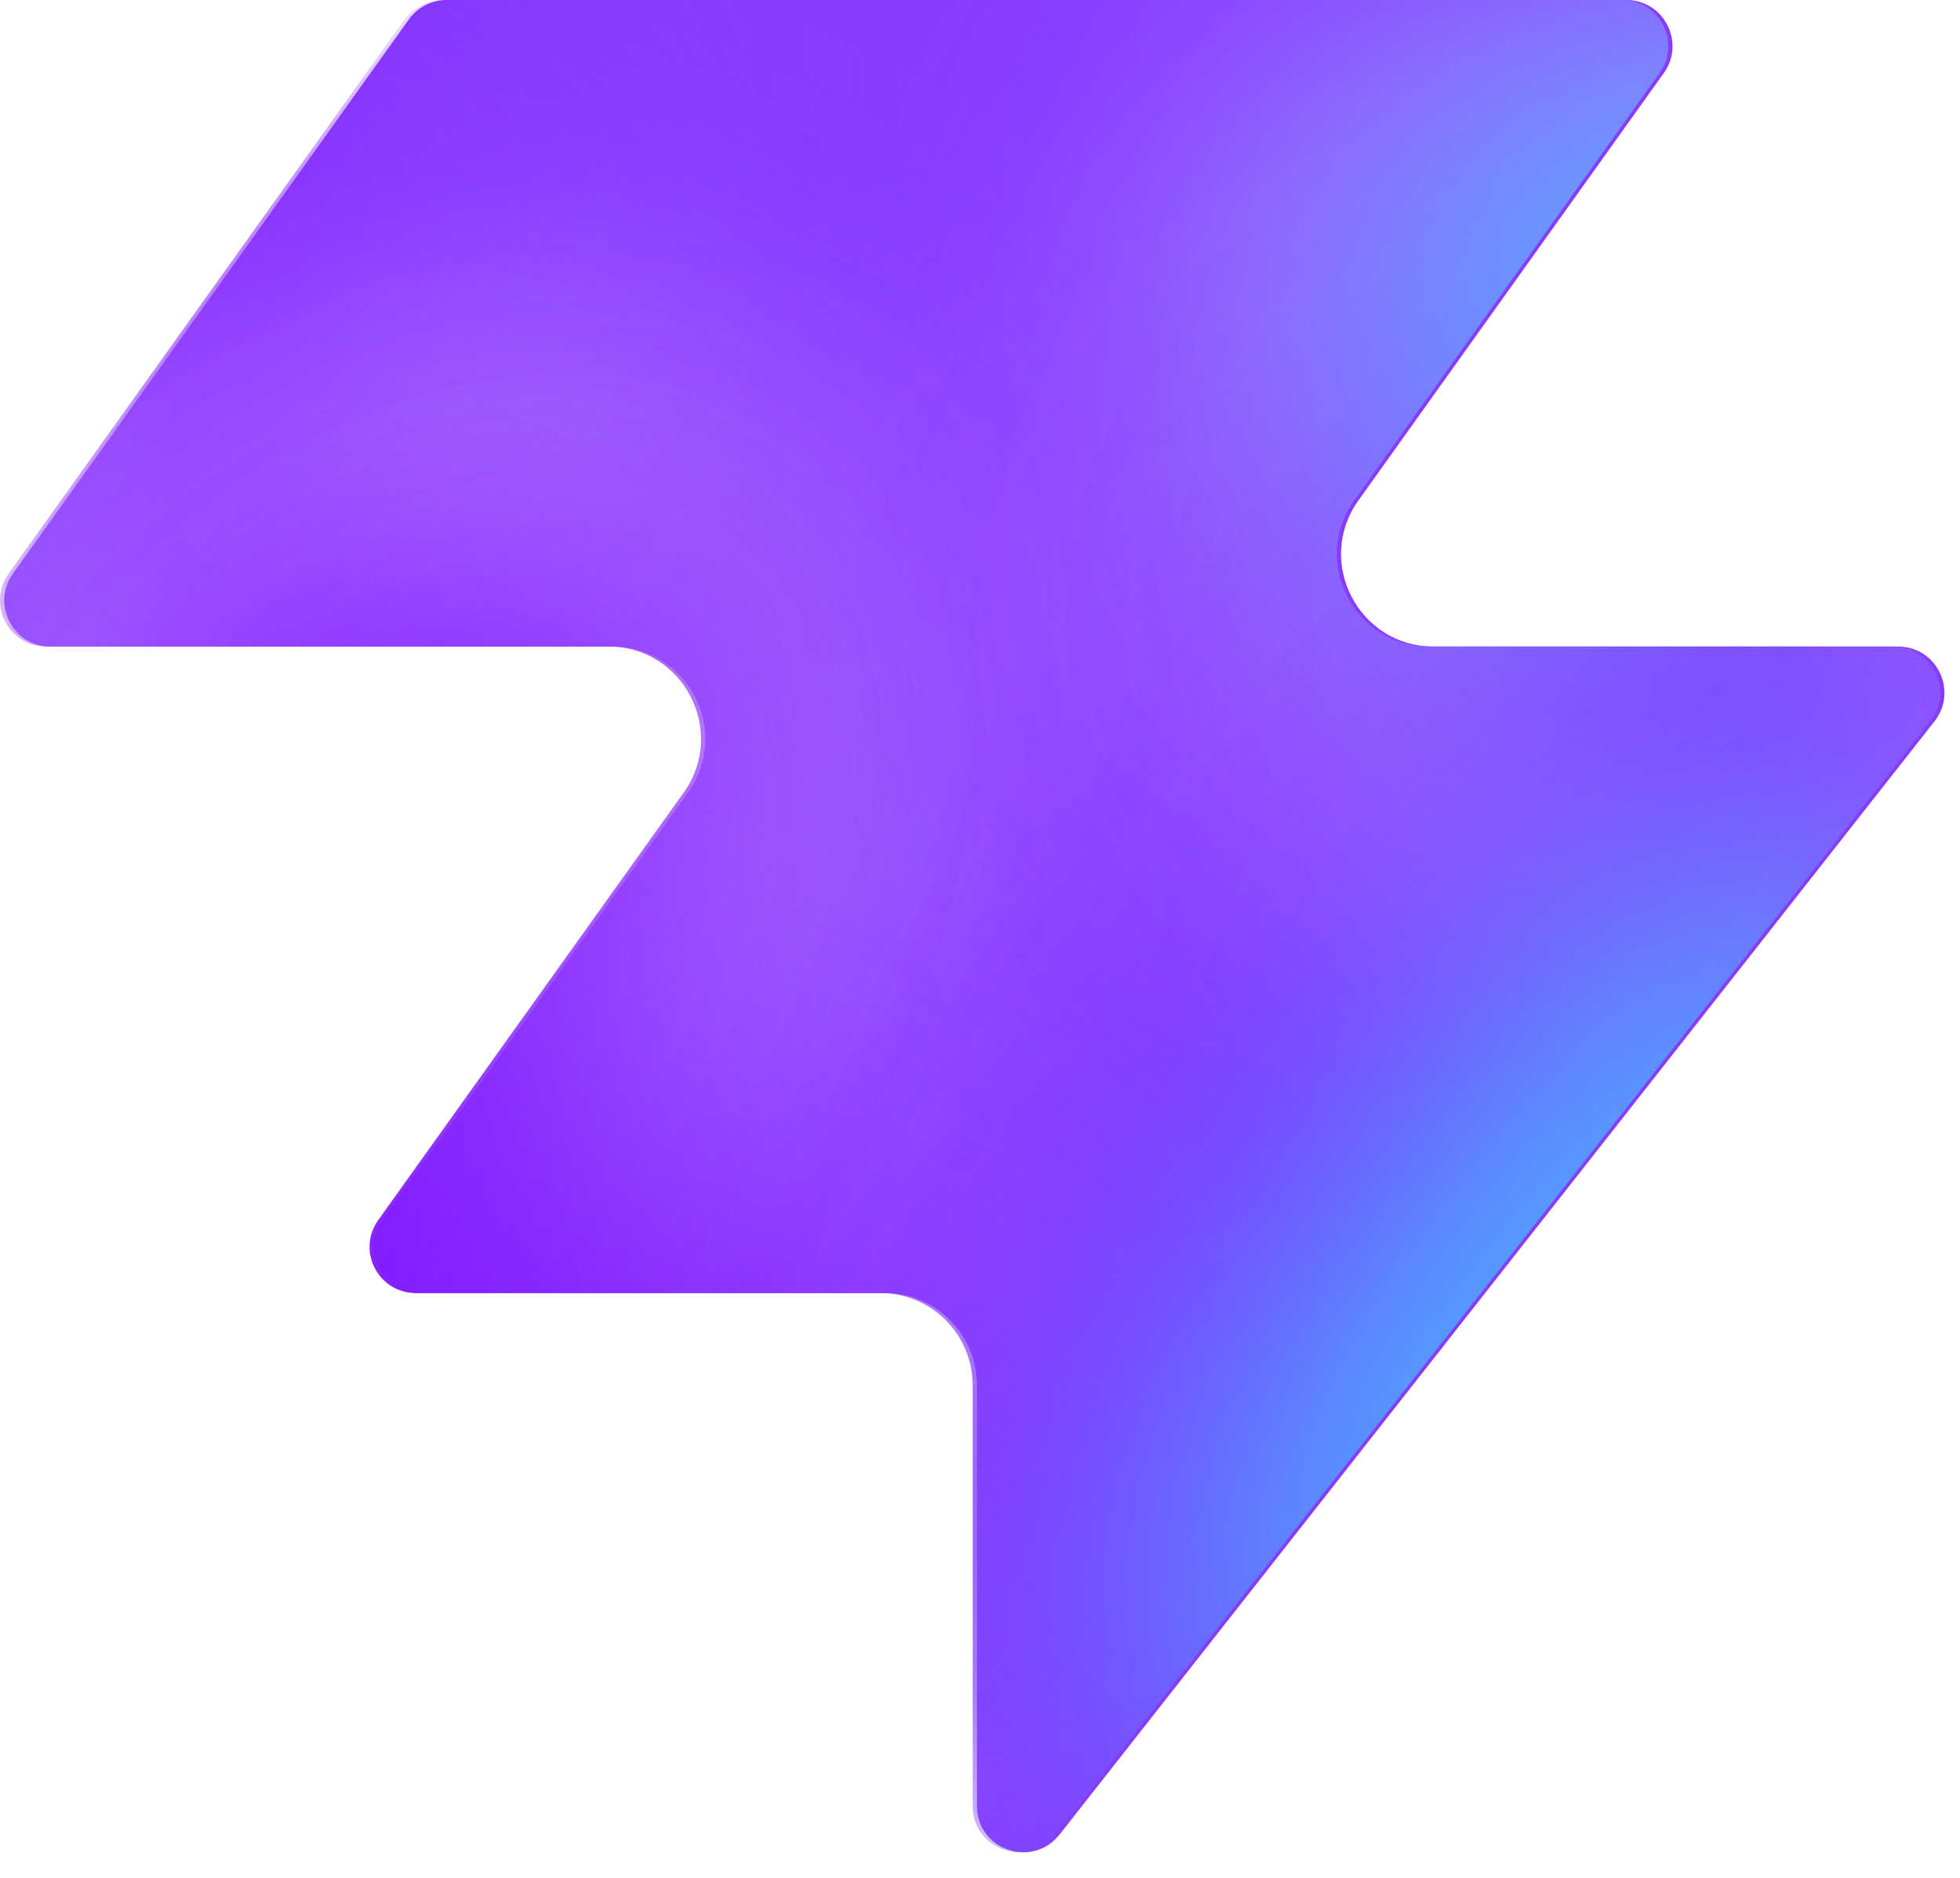
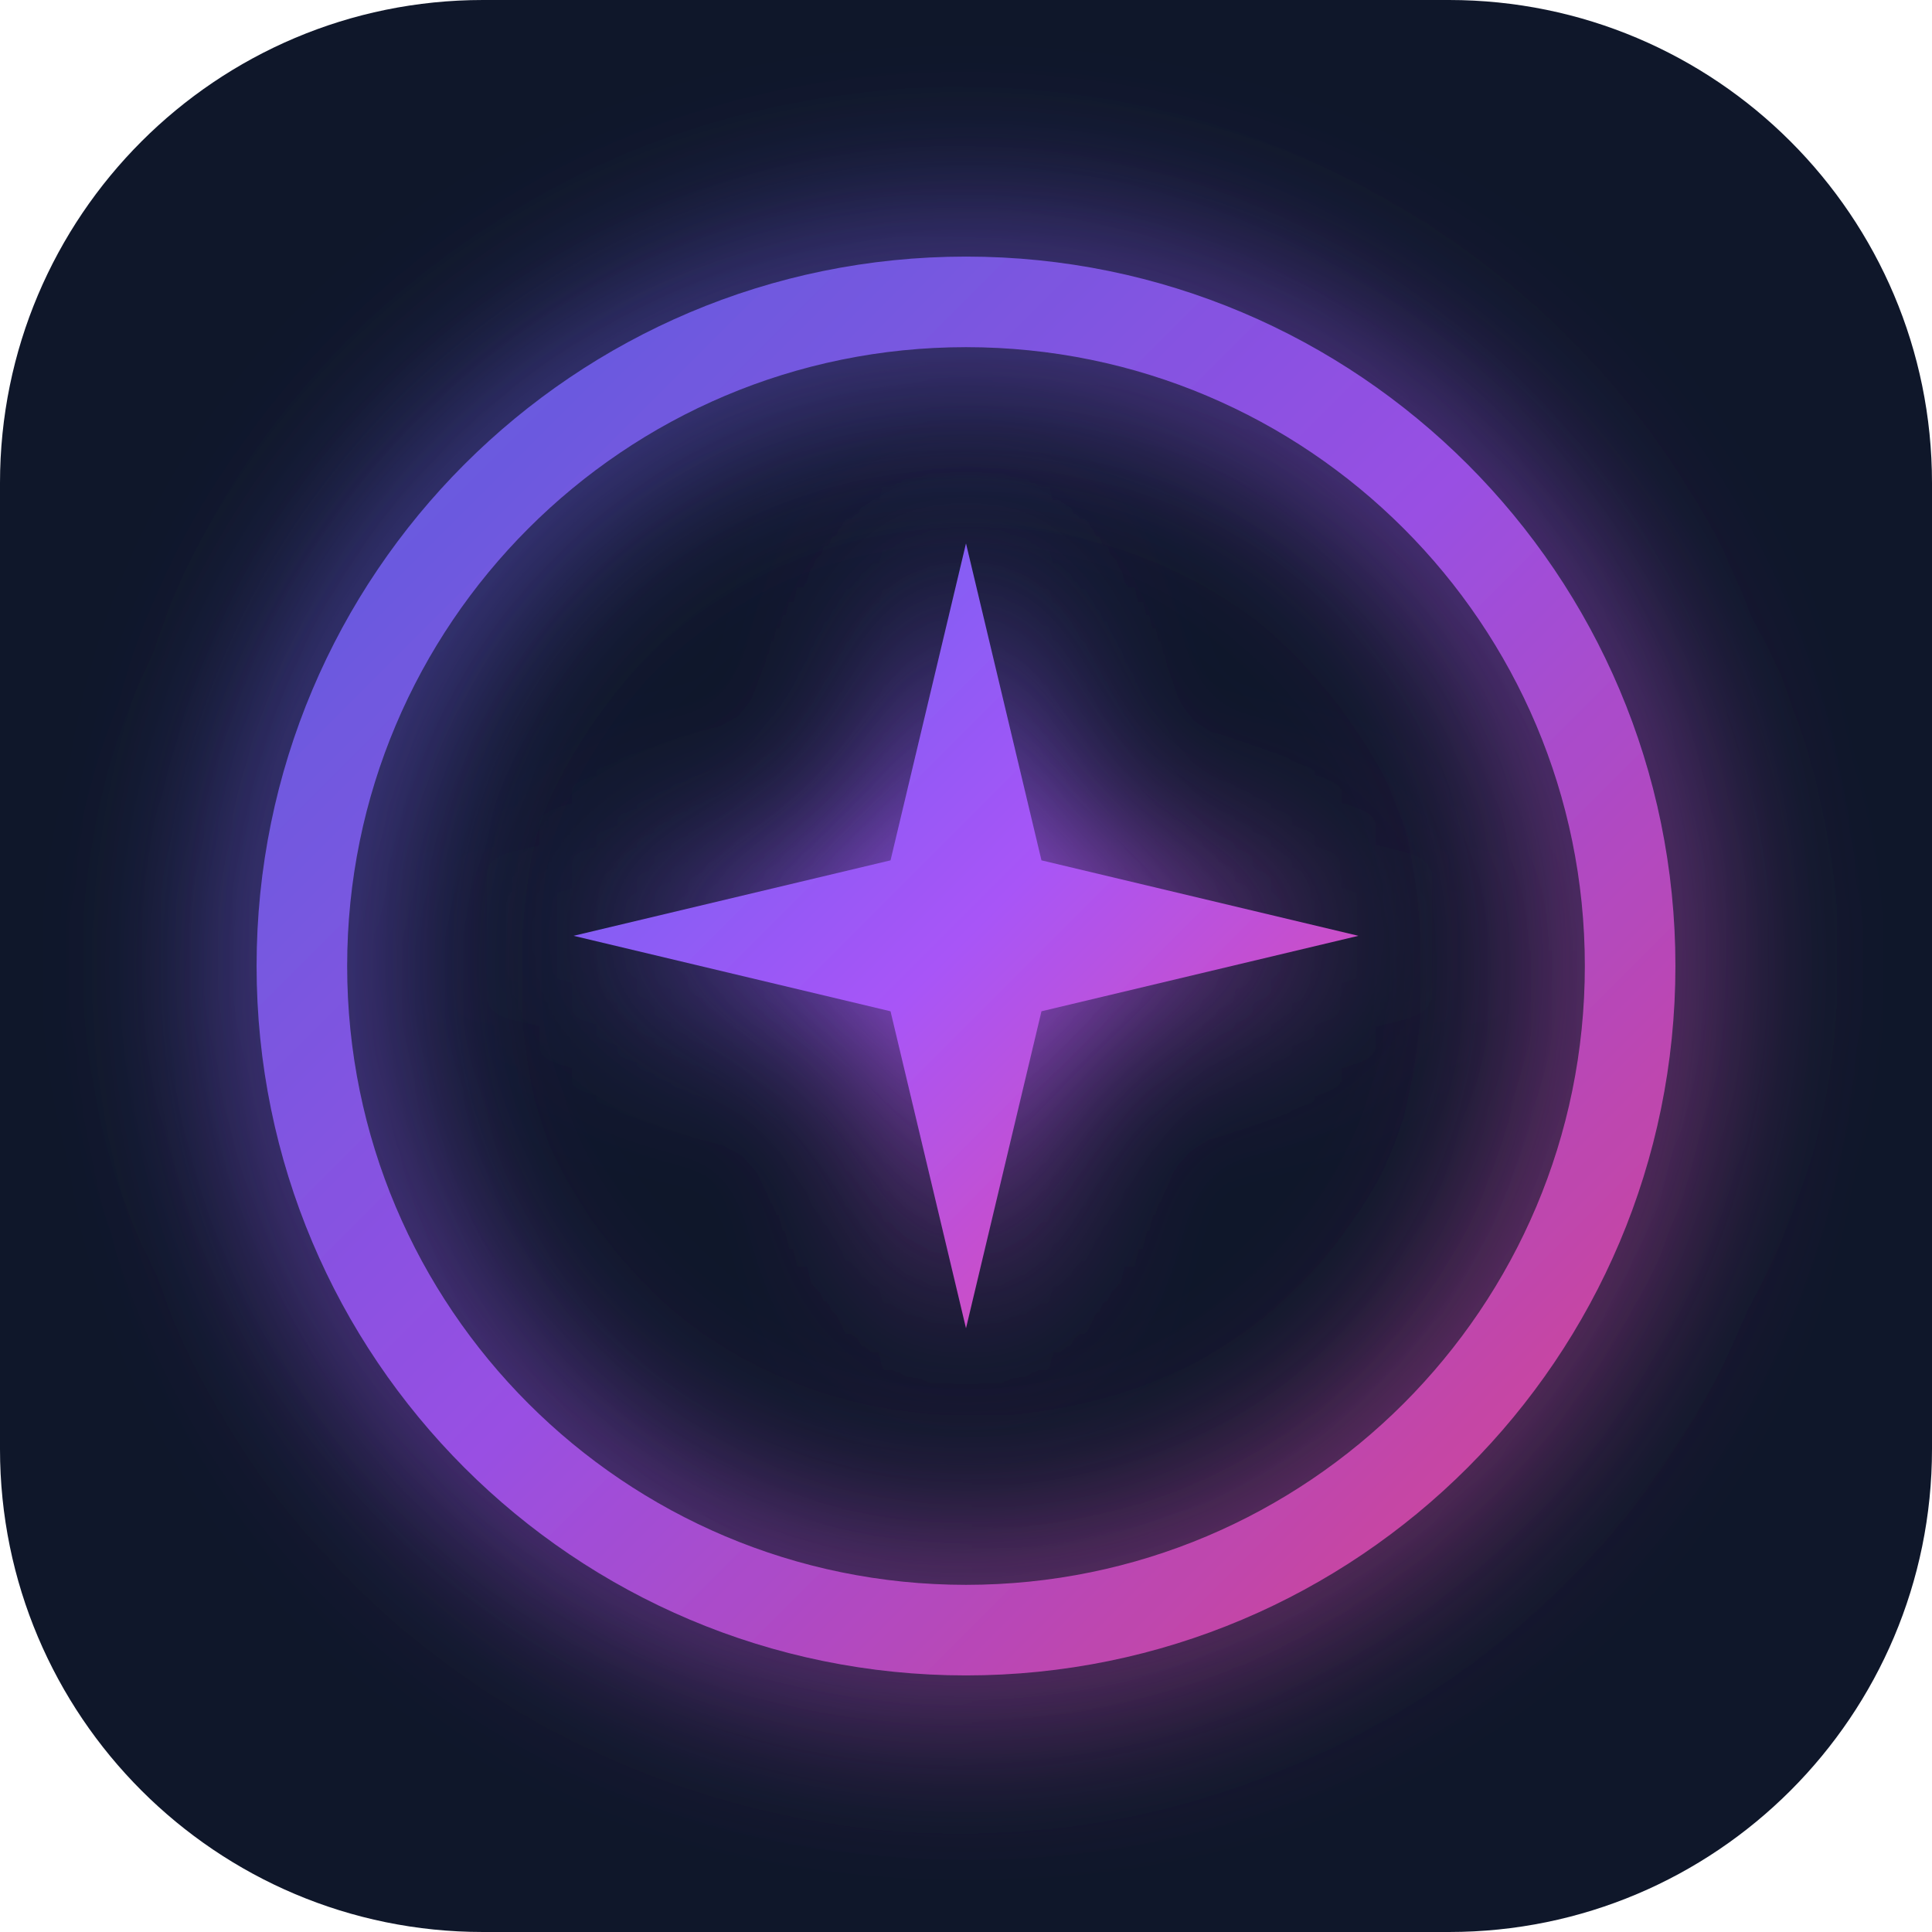
- <svg xmlns="http://www.w3.org/2000/svg" width="48" height="46" fill="none" viewBox="0 0 48 46">
-   <path fill="#863bff" d="M25.946 44.938c-.664.845-2.021.375-2.021-.698V33.937a2.26 2.26 0 0 0-2.262-2.262H10.287c-.92 0-1.456-1.04-.92-1.788l7.48-10.471c1.07-1.497 0-3.578-1.842-3.578H1.237c-.92 0-1.456-1.04-.92-1.788L10.013.474c.214-.297.556-.474.92-.474h28.894c.92 0 1.456 1.04.92 1.788l-7.48 10.471c-1.07 1.498 0 3.579 1.842 3.579h11.377c.943 0 1.473 1.088.89 1.83L25.947 44.94z" style="fill:#863bff;fill:color(display-p3 .525 .23 1);fill-opacity:1" />
-   <mask id="a" width="48" height="46" x="0" y="0" maskUnits="userSpaceOnUse" style="mask-type:alpha">
-     <path fill="#000" d="M25.842 44.938c-.664.844-2.021.375-2.021-.698V33.937a2.26 2.26 0 0 0-2.262-2.262H10.183c-.92 0-1.456-1.04-.92-1.788l7.48-10.471c1.07-1.498 0-3.579-1.842-3.579H1.133c-.92 0-1.456-1.04-.92-1.787L9.91.473c.214-.297.556-.474.92-.474h28.894c.92 0 1.456 1.04.92 1.788l-7.48 10.471c-1.07 1.498 0 3.578 1.842 3.578h11.377c.943 0 1.473 1.088.89 1.832L25.843 44.94z" style="fill:#000;fill-opacity:1" />
-   </mask>
-   <g mask="url(#a)">
-     <g filter="url(#b)">
-       <ellipse cx="5.508" cy="14.704" fill="#ede6ff" rx="5.508" ry="14.704" style="fill:#ede6ff;fill:color(display-p3 .927 .903 1);fill-opacity:1" transform="matrix(.00324 1 1 -.00324 -4.47 31.516)" />
-     </g>
-     <g filter="url(#c)">
-       <ellipse cx="10.399" cy="29.851" fill="#ede6ff" rx="10.399" ry="29.851" style="fill:#ede6ff;fill:color(display-p3 .927 .903 1);fill-opacity:1" transform="matrix(.00324 1 1 -.00324 -39.328 7.883)" />
-     </g>
-     <g filter="url(#d)">
-       <ellipse cx="5.508" cy="30.487" fill="#7e14ff" rx="5.508" ry="30.487" style="fill:#7e14ff;fill:color(display-p3 .492 .077 1);fill-opacity:1" transform="rotate(89.814 -25.913 -14.639)scale(1 -1)" />
-     </g>
-     <g filter="url(#e)">
-       <ellipse cx="5.508" cy="30.599" fill="#7e14ff" rx="5.508" ry="30.599" style="fill:#7e14ff;fill:color(display-p3 .492 .077 1);fill-opacity:1" transform="rotate(89.814 -32.644 -3.334)scale(1 -1)" />
-     </g>
-     <g filter="url(#f)">
-       <ellipse cx="5.508" cy="30.599" fill="#7e14ff" rx="5.508" ry="30.599" style="fill:#7e14ff;fill:color(display-p3 .492 .077 1);fill-opacity:1" transform="matrix(.00324 1 1 -.00324 -34.34 30.47)" />
-     </g>
-     <g filter="url(#g)">
-       <ellipse cx="14.072" cy="22.078" fill="#ede6ff" rx="14.072" ry="22.078" style="fill:#ede6ff;fill:color(display-p3 .927 .903 1);fill-opacity:1" transform="rotate(93.35 24.506 48.493)scale(-1 1)" />
-     </g>
-     <g filter="url(#h)">
-       <ellipse cx="3.47" cy="21.501" fill="#7e14ff" rx="3.47" ry="21.501" style="fill:#7e14ff;fill:color(display-p3 .492 .077 1);fill-opacity:1" transform="rotate(89.009 28.708 47.59)scale(-1 1)" />
-     </g>
-     <g filter="url(#i)">
-       <ellipse cx="3.47" cy="21.501" fill="#7e14ff" rx="3.47" ry="21.501" style="fill:#7e14ff;fill:color(display-p3 .492 .077 1);fill-opacity:1" transform="rotate(89.009 28.708 47.59)scale(-1 1)" />
-     </g>
-     <g filter="url(#j)">
-       <ellipse cx=".387" cy="8.972" fill="#7e14ff" rx="4.407" ry="29.108" style="fill:#7e14ff;fill:color(display-p3 .492 .077 1);fill-opacity:1" transform="rotate(39.51 .387 8.972)" />
-     </g>
-     <g filter="url(#k)">
-       <ellipse cx="47.523" cy="-6.092" fill="#7e14ff" rx="4.407" ry="29.108" style="fill:#7e14ff;fill:color(display-p3 .492 .077 1);fill-opacity:1" transform="rotate(37.892 47.523 -6.092)" />
-     </g>
-     <g filter="url(#l)">
-       <ellipse cx="41.412" cy="6.333" fill="#47bfff" rx="5.971" ry="9.665" style="fill:#47bfff;fill:color(display-p3 .28 .748 1);fill-opacity:1" transform="rotate(37.892 41.412 6.333)" />
-     </g>
-     <g filter="url(#m)">
-       <ellipse cx="-1.879" cy="38.332" fill="#7e14ff" rx="4.407" ry="29.108" style="fill:#7e14ff;fill:color(display-p3 .492 .077 1);fill-opacity:1" transform="rotate(37.892 -1.88 38.332)" />
-     </g>
-     <g filter="url(#n)">
-       <ellipse cx="-1.879" cy="38.332" fill="#7e14ff" rx="4.407" ry="29.108" style="fill:#7e14ff;fill:color(display-p3 .492 .077 1);fill-opacity:1" transform="rotate(37.892 -1.88 38.332)" />
-     </g>
-     <g filter="url(#o)">
-       <ellipse cx="35.651" cy="29.907" fill="#7e14ff" rx="4.407" ry="29.108" style="fill:#7e14ff;fill:color(display-p3 .492 .077 1);fill-opacity:1" transform="rotate(37.892 35.651 29.907)" />
-     </g>
-     <g filter="url(#p)">
-       <ellipse cx="38.418" cy="32.4" fill="#47bfff" rx="5.971" ry="15.297" style="fill:#47bfff;fill:color(display-p3 .28 .748 1);fill-opacity:1" transform="rotate(37.892 38.418 32.4)" />
-     </g>
-   </g>
+ <svg xmlns="http://www.w3.org/2000/svg" viewBox="0 0 64 64" width="64" height="64">
  <defs>
-     <filter id="b" width="60.045" height="41.654" x="-19.77" y="16.149" color-interpolation-filters="sRGB" filterUnits="userSpaceOnUse">
-       <feFlood flood-opacity="0" result="BackgroundImageFix" />
-       <feBlend in="SourceGraphic" in2="BackgroundImageFix" result="shape" />
-       <feGaussianBlur result="effect1_foregroundBlur_2002_17158" stdDeviation="7.659" />
-     </filter>
-     <filter id="c" width="90.34" height="51.437" x="-54.613" y="-7.533" color-interpolation-filters="sRGB" filterUnits="userSpaceOnUse">
-       <feFlood flood-opacity="0" result="BackgroundImageFix" />
-       <feBlend in="SourceGraphic" in2="BackgroundImageFix" result="shape" />
-       <feGaussianBlur result="effect1_foregroundBlur_2002_17158" stdDeviation="7.659" />
-     </filter>
-     <filter id="d" width="79.355" height="29.4" x="-49.64" y="2.03" color-interpolation-filters="sRGB" filterUnits="userSpaceOnUse">
-       <feFlood flood-opacity="0" result="BackgroundImageFix" />
-       <feBlend in="SourceGraphic" in2="BackgroundImageFix" result="shape" />
-       <feGaussianBlur result="effect1_foregroundBlur_2002_17158" stdDeviation="4.596" />
-     </filter>
-     <filter id="e" width="79.579" height="29.4" x="-45.045" y="20.029" color-interpolation-filters="sRGB" filterUnits="userSpaceOnUse">
-       <feFlood flood-opacity="0" result="BackgroundImageFix" />
-       <feBlend in="SourceGraphic" in2="BackgroundImageFix" result="shape" />
-       <feGaussianBlur result="effect1_foregroundBlur_2002_17158" stdDeviation="4.596" />
-     </filter>
-     <filter id="f" width="79.579" height="29.4" x="-43.513" y="21.178" color-interpolation-filters="sRGB" filterUnits="userSpaceOnUse">
-       <feFlood flood-opacity="0" result="BackgroundImageFix" />
-       <feBlend in="SourceGraphic" in2="BackgroundImageFix" result="shape" />
-       <feGaussianBlur result="effect1_foregroundBlur_2002_17158" stdDeviation="4.596" />
-     </filter>
-     <filter id="g" width="74.749" height="58.852" x="15.756" y="-17.901" color-interpolation-filters="sRGB" filterUnits="userSpaceOnUse">
-       <feFlood flood-opacity="0" result="BackgroundImageFix" />
-       <feBlend in="SourceGraphic" in2="BackgroundImageFix" result="shape" />
-       <feGaussianBlur result="effect1_foregroundBlur_2002_17158" stdDeviation="7.659" />
-     </filter>
-     <filter id="h" width="61.377" height="25.362" x="23.548" y="2.284" color-interpolation-filters="sRGB" filterUnits="userSpaceOnUse">
-       <feFlood flood-opacity="0" result="BackgroundImageFix" />
-       <feBlend in="SourceGraphic" in2="BackgroundImageFix" result="shape" />
-       <feGaussianBlur result="effect1_foregroundBlur_2002_17158" stdDeviation="4.596" />
-     </filter>
-     <filter id="i" width="61.377" height="25.362" x="23.548" y="2.284" color-interpolation-filters="sRGB" filterUnits="userSpaceOnUse">
-       <feFlood flood-opacity="0" result="BackgroundImageFix" />
-       <feBlend in="SourceGraphic" in2="BackgroundImageFix" result="shape" />
-       <feGaussianBlur result="effect1_foregroundBlur_2002_17158" stdDeviation="4.596" />
-     </filter>
-     <filter id="j" width="56.045" height="63.649" x="-27.636" y="-22.853" color-interpolation-filters="sRGB" filterUnits="userSpaceOnUse">
-       <feFlood flood-opacity="0" result="BackgroundImageFix" />
-       <feBlend in="SourceGraphic" in2="BackgroundImageFix" result="shape" />
-       <feGaussianBlur result="effect1_foregroundBlur_2002_17158" stdDeviation="4.596" />
-     </filter>
-     <filter id="k" width="54.814" height="64.646" x="20.116" y="-38.415" color-interpolation-filters="sRGB" filterUnits="userSpaceOnUse">
-       <feFlood flood-opacity="0" result="BackgroundImageFix" />
-       <feBlend in="SourceGraphic" in2="BackgroundImageFix" result="shape" />
-       <feGaussianBlur result="effect1_foregroundBlur_2002_17158" stdDeviation="4.596" />
-     </filter>
-     <filter id="l" width="33.541" height="35.313" x="24.641" y="-11.323" color-interpolation-filters="sRGB" filterUnits="userSpaceOnUse">
-       <feFlood flood-opacity="0" result="BackgroundImageFix" />
-       <feBlend in="SourceGraphic" in2="BackgroundImageFix" result="shape" />
-       <feGaussianBlur result="effect1_foregroundBlur_2002_17158" stdDeviation="4.596" />
-     </filter>
-     <filter id="m" width="54.814" height="64.646" x="-29.286" y="6.009" color-interpolation-filters="sRGB" filterUnits="userSpaceOnUse">
-       <feFlood flood-opacity="0" result="BackgroundImageFix" />
-       <feBlend in="SourceGraphic" in2="BackgroundImageFix" result="shape" />
-       <feGaussianBlur result="effect1_foregroundBlur_2002_17158" stdDeviation="4.596" />
-     </filter>
-     <filter id="n" width="54.814" height="64.646" x="-29.286" y="6.009" color-interpolation-filters="sRGB" filterUnits="userSpaceOnUse">
-       <feFlood flood-opacity="0" result="BackgroundImageFix" />
-       <feBlend in="SourceGraphic" in2="BackgroundImageFix" result="shape" />
-       <feGaussianBlur result="effect1_foregroundBlur_2002_17158" stdDeviation="4.596" />
-     </filter>
-     <filter id="o" width="54.814" height="64.646" x="8.244" y="-2.416" color-interpolation-filters="sRGB" filterUnits="userSpaceOnUse">
-       <feFlood flood-opacity="0" result="BackgroundImageFix" />
-       <feBlend in="SourceGraphic" in2="BackgroundImageFix" result="shape" />
-       <feGaussianBlur result="effect1_foregroundBlur_2002_17158" stdDeviation="4.596" />
-     </filter>
-     <filter id="p" width="39.409" height="43.623" x="18.713" y="10.588" color-interpolation-filters="sRGB" filterUnits="userSpaceOnUse">
-       <feFlood flood-opacity="0" result="BackgroundImageFix" />
-       <feBlend in="SourceGraphic" in2="BackgroundImageFix" result="shape" />
-       <feGaussianBlur result="effect1_foregroundBlur_2002_17158" stdDeviation="4.596" />
+     <linearGradient id="grad" x1="0%" y1="0%" x2="100%" y2="100%">
+       <stop offset="0%" stop-color="#6366f1" />
+       <stop offset="50%" stop-color="#a855f7" />
+       <stop offset="100%" stop-color="#ec4899" />
+     </linearGradient>
+     <filter id="glow" x="-20%" y="-20%" width="140%" height="140%">
+       <feGaussianBlur stdDeviation="3" result="blur" />
+       <feComposite in="SourceGraphic" in2="blur" operator="over" />
    </filter>
  </defs>
+   <rect width="64" height="64" rx="16" fill="#0f172a" />
+   <circle cx="32" cy="32" r="22" fill="none" stroke="url(#grad)" stroke-width="3" filter="url(#glow)" opacity="0.9" />
+   <path d="M32 18 L34.5 28.5 L45 31 L34.5 33.5 L32 44 L29.5 33.5 L19 31 L29.5 28.5 Z" fill="url(#grad)" filter="url(#glow)" />
</svg>
